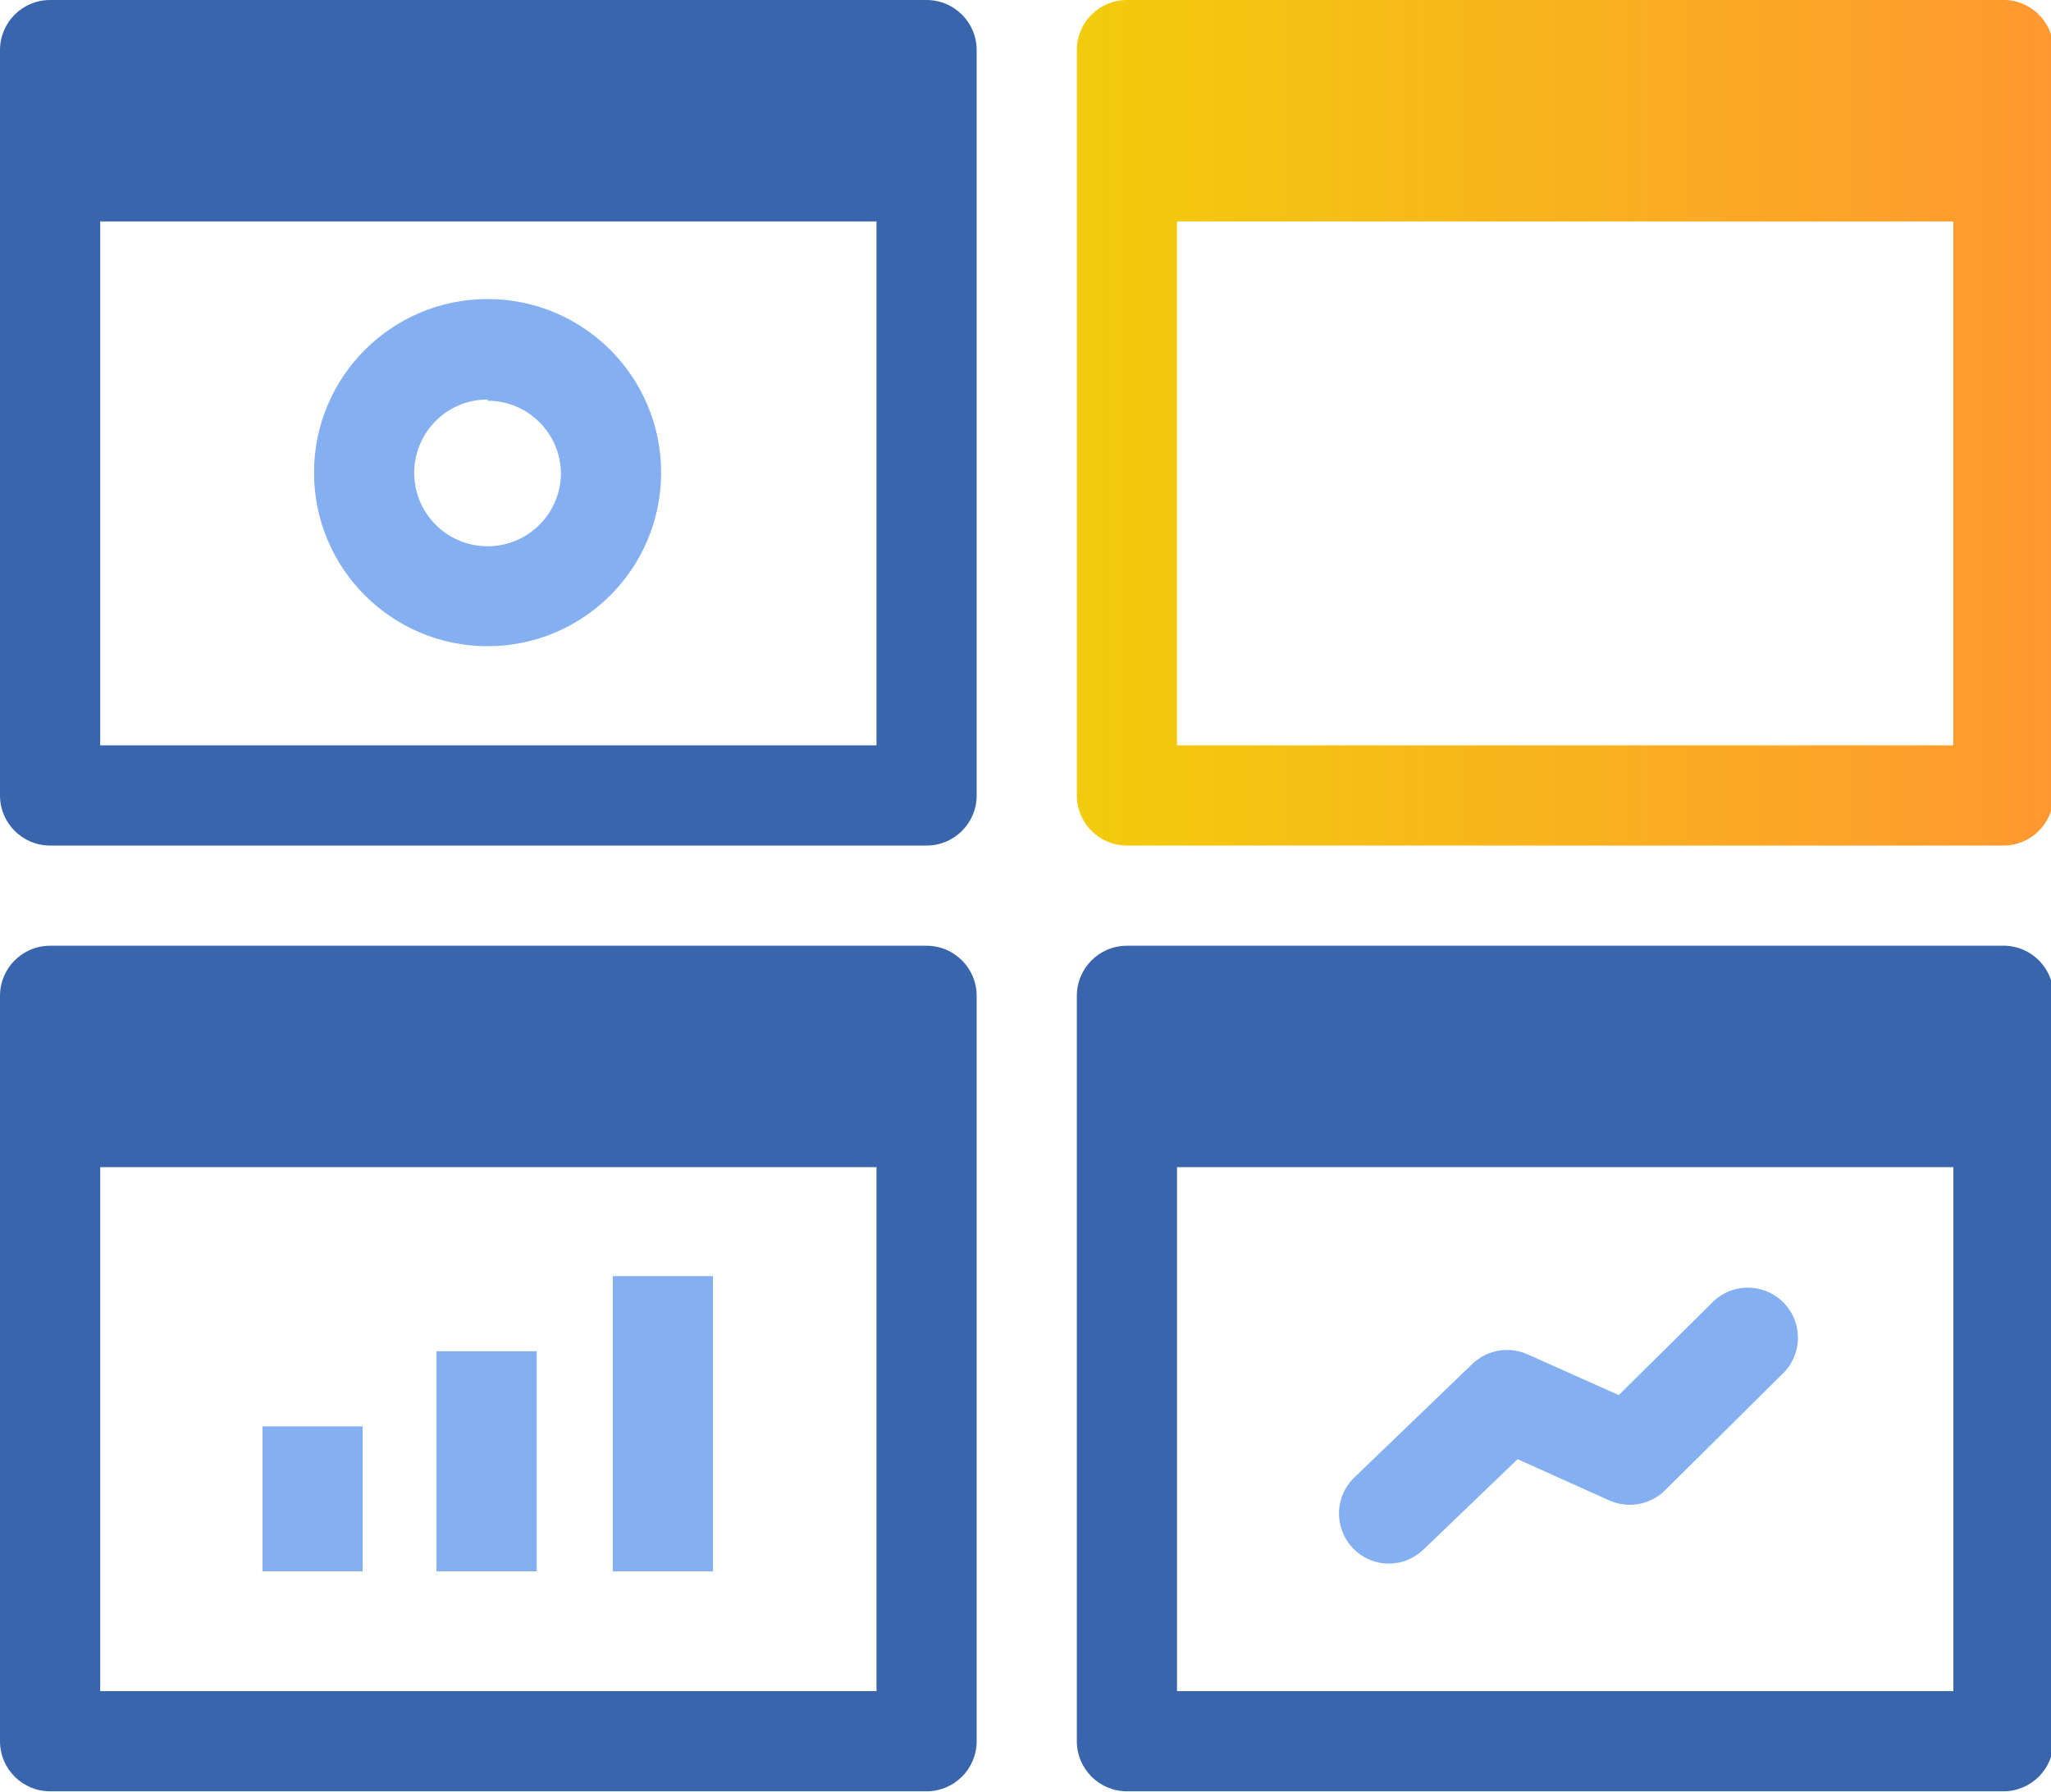
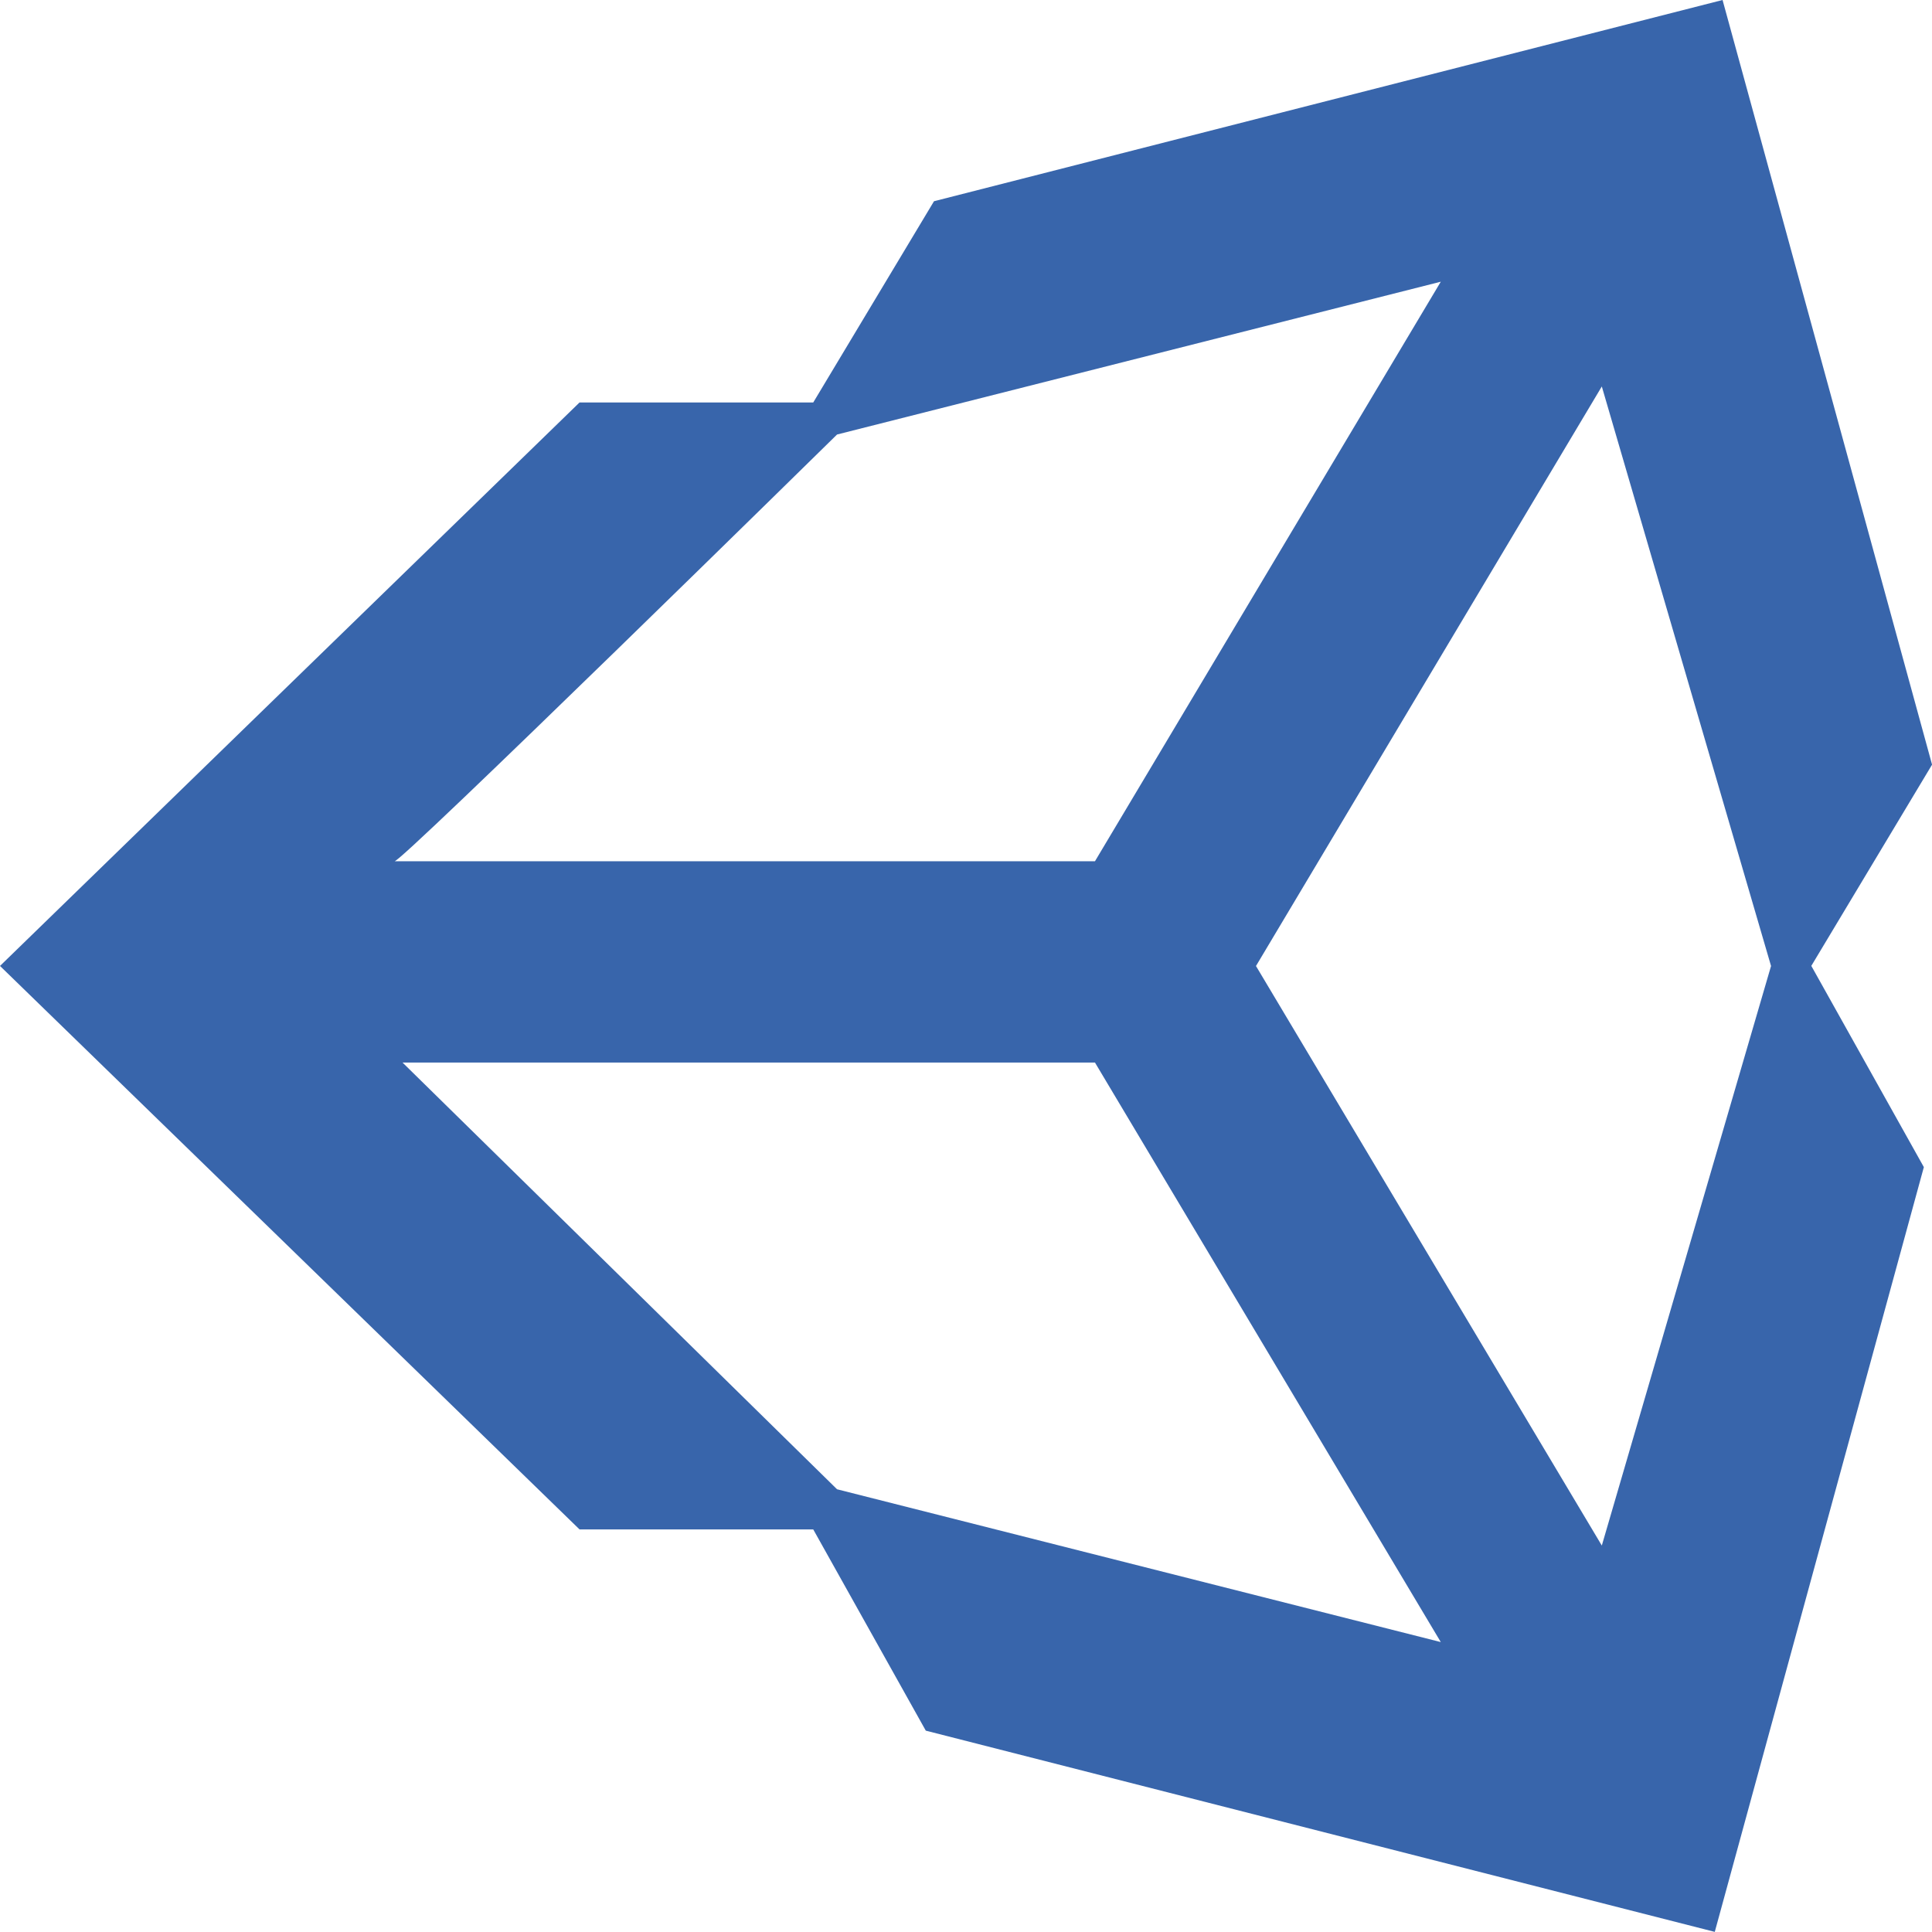
- <svg xmlns="http://www.w3.org/2000/svg" viewBox="0 0 81.9 71.52">
-   <defs>
-     <style>.cls-1{fill:#84aff1;}.cls-2{fill:#3865ab;}.cls-3{fill:url(#linear-gradient);}</style>
-     <linearGradient id="linear-gradient" x1="42.95" y1="16.88" x2="81.9" y2="16.88" gradientUnits="userSpaceOnUse">
-       <stop offset="0" stop-color="#f2cc0c" />
-       <stop offset="1" stop-color="#ff9830" />
-     </linearGradient>
-   </defs>
-   <g id="Layer_2" data-name="Layer 2">
-     <g id="Layer_1-2" data-name="Layer 1">
-       <path class="cls-1" d="M55.46,62.43A2,2,0,0,1,54.07,59l4.72-4.54a2,2,0,0,1,2.2-.39l3.65,1.63,3.68-3.64a2,2,0,1,1,2.81,2.84l-4.64,4.6a2,2,0,0,1-2.22.41L60.6,58.26l-3.76,3.61A2,2,0,0,1,55.46,62.43Z" />
-       <path class="cls-2" d="M37,0H2A2,2,0,0,0,0,2V31.76a2,2,0,0,0,2,2H37a2,2,0,0,0,2-2V2A2,2,0,0,0,37,0ZM4,29.76V8.84H35V29.76Z" />
-       <path class="cls-3" d="M79.9,0H45a2,2,0,0,0-2,2V31.76a2,2,0,0,0,2,2h35a2,2,0,0,0,2-2V2A2,2,0,0,0,79.9,0ZM47,29.76V8.84h31V29.76Z" />
-       <path class="cls-2" d="M37,37.76H2a2,2,0,0,0-2,2V69.52a2,2,0,0,0,2,2H37a2,2,0,0,0,2-2V39.76A2,2,0,0,0,37,37.76ZM4,67.52V46.6H35V67.52Z" />
-       <path class="cls-2" d="M79.9,37.76H45a2,2,0,0,0-2,2V69.52a2,2,0,0,0,2,2h35a2,2,0,0,0,2-2V39.76A2,2,0,0,0,79.9,37.76ZM47,67.52V46.6h31V67.52Z" />
-       <rect class="cls-1" x="10.48" y="56.95" width="4" height="5.79" />
-       <rect class="cls-1" x="17.43" y="53.95" width="4" height="8.79" />
-       <rect class="cls-1" x="24.47" y="50.95" width="4" height="11.79" />
-       <path class="cls-1" d="M19.47,25.8a6.93,6.93,0,1,1,6.93-6.92A6.93,6.93,0,0,1,19.47,25.8Zm0-9.85a2.93,2.93,0,1,0,2.93,2.93A2.93,2.93,0,0,0,19.47,16Z" />
-     </g>
-   </g>
+ <svg xmlns="http://www.w3.org/2000/svg" width="32" height="32" viewBox="0 0 32 32">
+   <path fill="#3865ab" d="M26.531 25.599l-5.728-9.599 5.728-9.599 2.803 9.599zM13.864 24.667l-7.197-7.068h11.469l5.728 9.599zM13.864 7.197l10-2.531-5.728 9.599h-11.605c0 0.136 7.333-7.068 7.333-7.068zM28.531 0l-13.061 3.333-2 3.333h-3.871l-9.599 9.333 9.599 9.333h3.871l1.864 3.333 13.068 3.333 3.463-12.667-1.864-3.333 2-3.333z" />
</svg>
